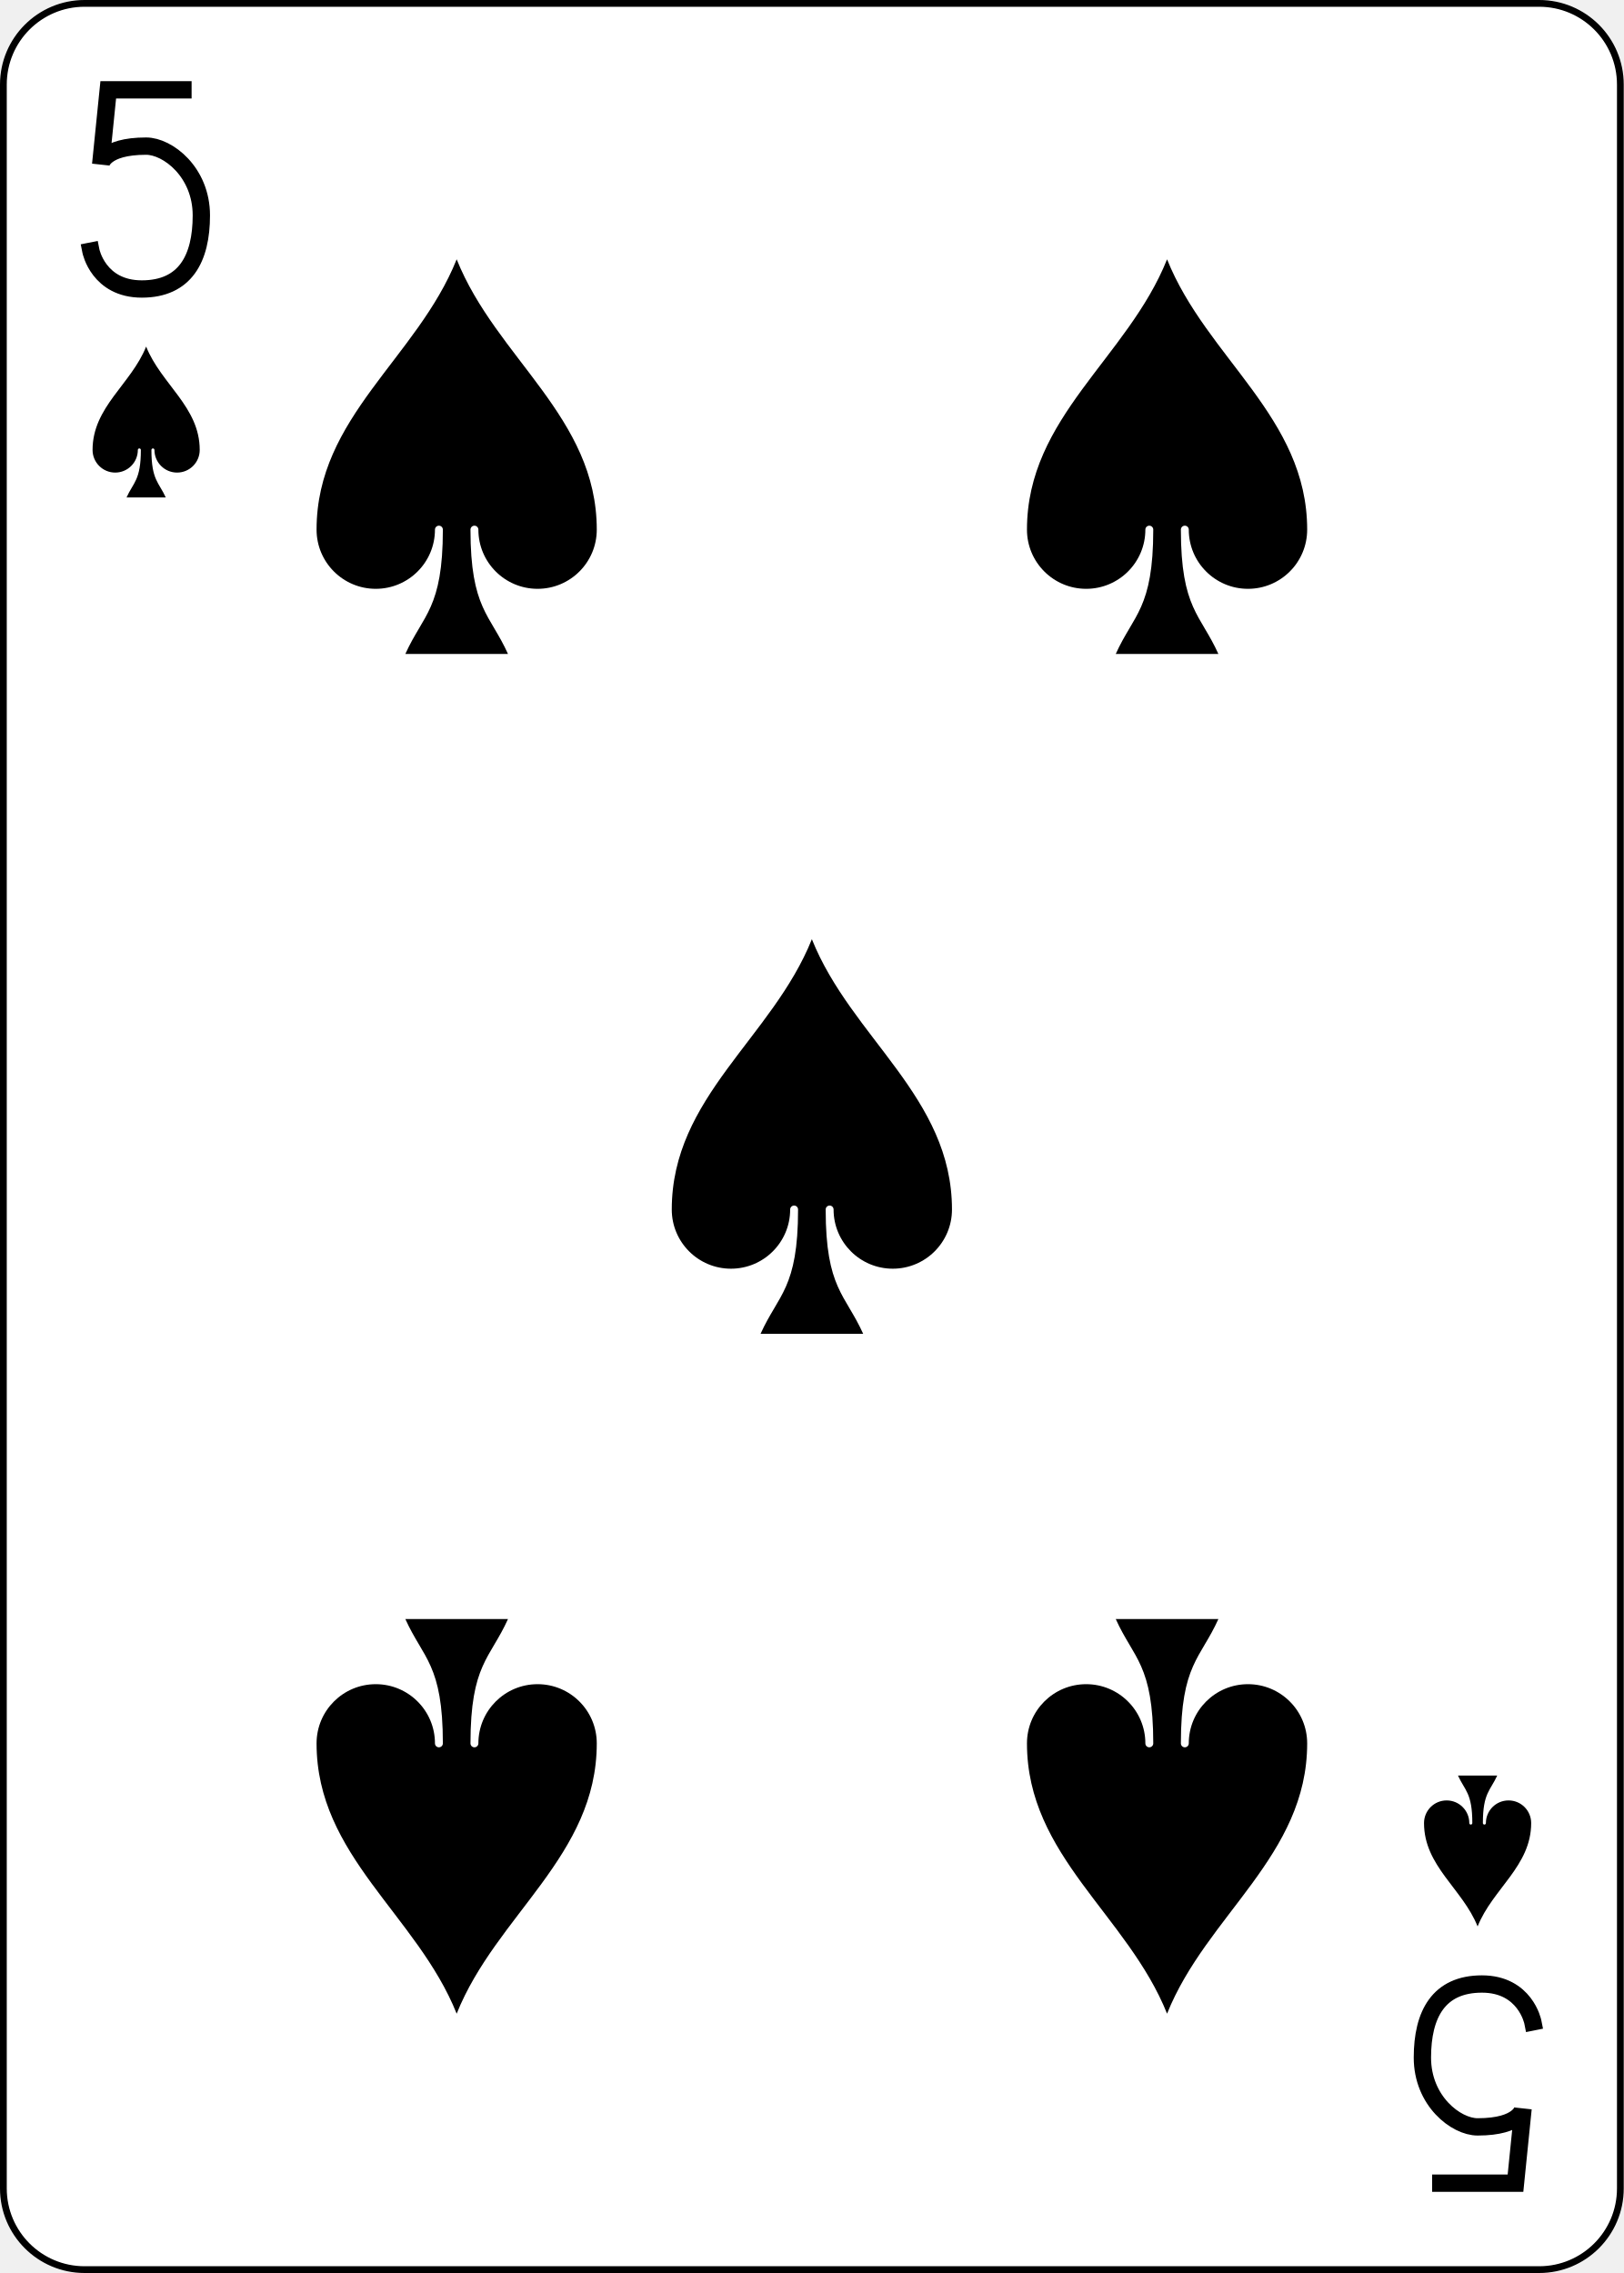
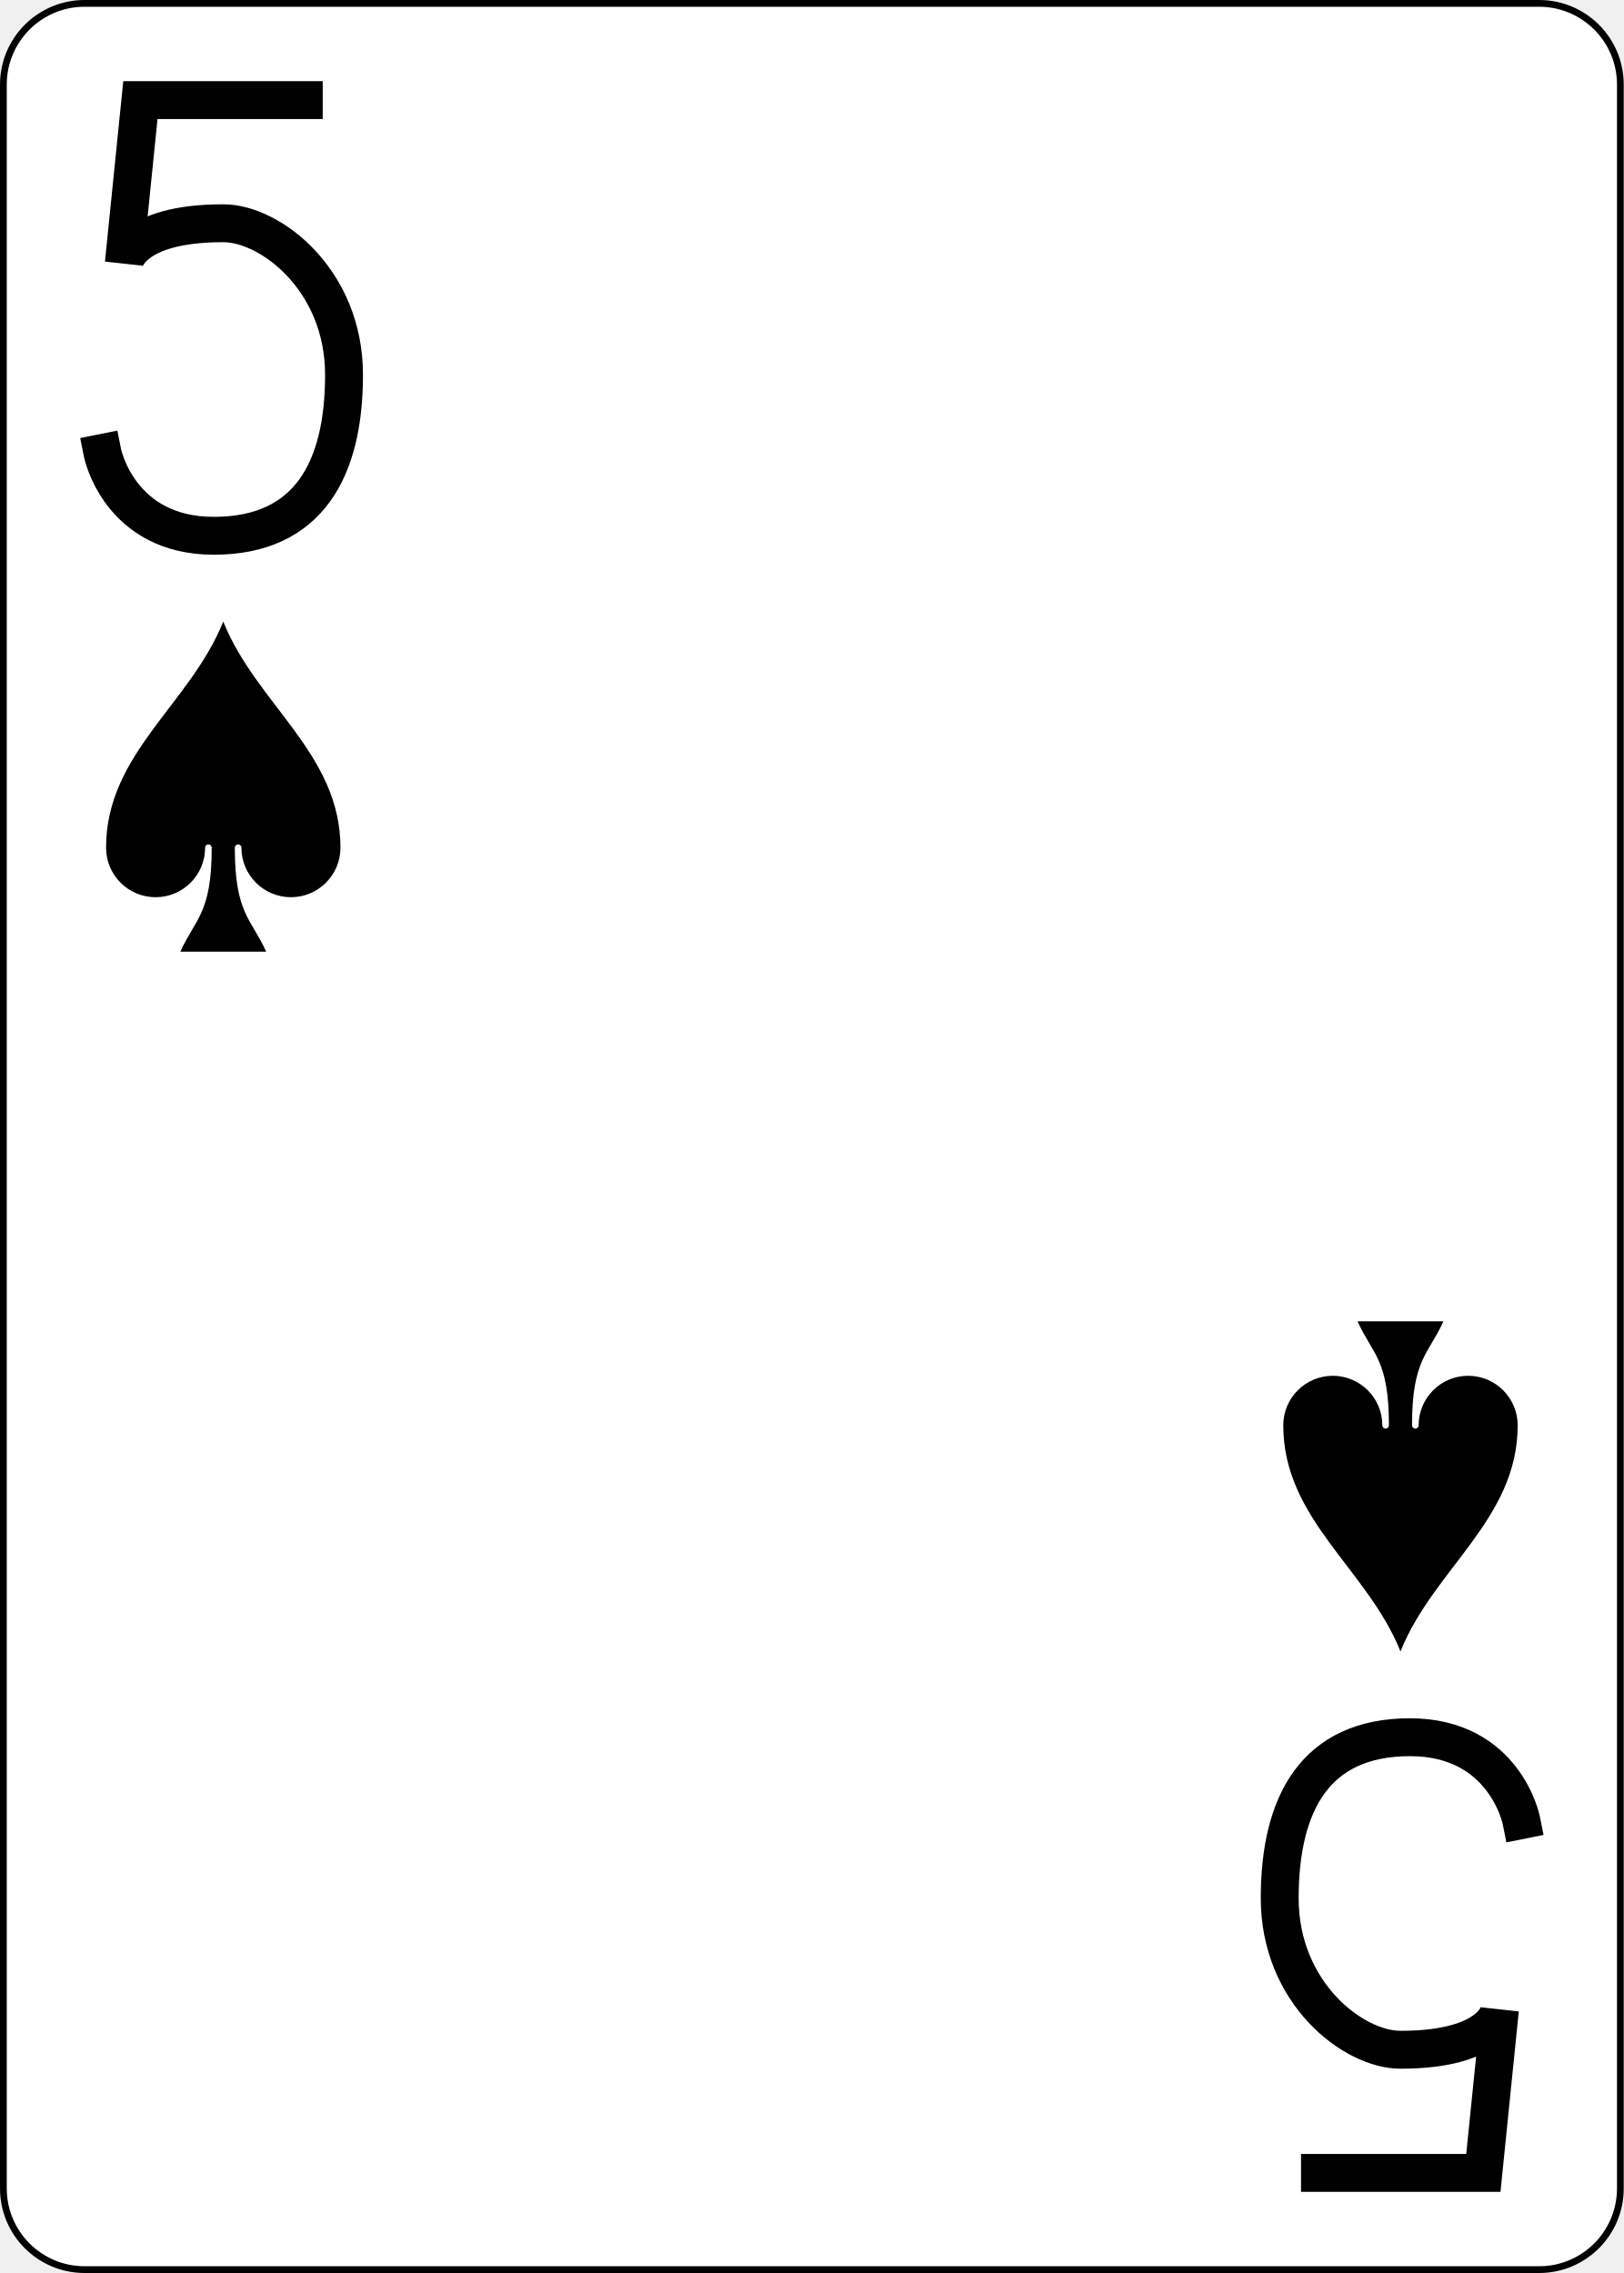
<svg xmlns="http://www.w3.org/2000/svg" xmlns:xlink="http://www.w3.org/1999/xlink" class="card" face="5S" height="3.5in" preserveAspectRatio="none" viewBox="-120 -168 240 336" width="2.5in">
-   <symbol id="SS5" viewBox="-600 -600 1200 1200" preserveAspectRatio="xMinYMid">
-     <path d="M0 -500C100 -250 355 -100 355 185A150 150 0 0 1 55 185A10 10 0 0 0 35 185C35 385 85 400 130 500L-130 500C-85 400 -35 385 -35 185A10 10 0 0 0 -55 185A150 150 0 0 1 -355 185C-355 -100 -100 -250 0 -500Z" fill="black" />
-   </symbol>
-   <symbol id="VS5" viewBox="-500 -500 1000 1000" preserveAspectRatio="xMinYMid">
-     <path d="M170 -460L-175 -460L-210 -115C-210 -115 -200 -200 0 -200C100 -200 255 -80 255 120C255 320 180 460 -20 460C-220 460 -255 285 -255 285" stroke="black" stroke-width="80" stroke-linecap="square" stroke-miterlimit="1.5" fill="none" />
-   </symbol>
+   <defs>
+     <symbol id="SS5" viewBox="-600 -600 1200 1200" preserveAspectRatio="xMinYMid">
+       <path d="M0 -500C100 -250 355 -100 355 185A150 150 0 0 1 55 185A10 10 0 0 0 35 185C35 385 85 400 130 500L-130 500C-85 400 -35 385 -35 185A10 10 0 0 0 -55 185A150 150 0 0 1 -355 185C-355 -100 -100 -250 0 -500Z" fill="black" />
+     </symbol>
+     <symbol id="VS5" viewBox="-500 -500 1000 1000" preserveAspectRatio="xMinYMid">
+       <path d="M170 -460L-175 -460L-210 -115C-210 -115 -200 -200 0 -200C100 -200 255 -80 255 120C255 320 180 460 -20 460C-220 460 -255 285 -255 285" stroke="black" stroke-width="80" stroke-linecap="square" stroke-miterlimit="1.5" fill="none" />
+     </symbol>
+   </defs>
  <rect width="239" height="335" x="-119.5" y="-167.5" rx="12" ry="12" fill="white" stroke="black" />
-   <use xlink:href="#VS5" height="32" x="-114.4" y="-156" />
-   <use xlink:href="#SS5" height="26.769" x="-111.784" y="-119" />
-   <use xlink:href="#SS5" height="70" x="-87.501" y="-135.501" />
-   <use xlink:href="#SS5" height="70" x="17.501" y="-135.501" />
-   <use xlink:href="#SS5" height="70" x="-35" y="-35" />
+   <use xlink:href="#VS5" height="70" width="70" x="-122" y="-156" />
+   <use xlink:href="#SS5" height="58.558" width="58.558" x="-116.279" y="-81" />
  <g transform="rotate(180)">
-     <use xlink:href="#VS5" height="32" x="-114.4" y="-156" />
-     <use xlink:href="#SS5" height="26.769" x="-111.784" y="-119" />
-     <use xlink:href="#SS5" height="70" x="-87.501" y="-135.501" />
-     <use xlink:href="#SS5" height="70" x="17.501" y="-135.501" />
+     <use xlink:href="#VS5" height="70" width="70" x="-122" y="-156" />
+     <use xlink:href="#SS5" height="58.558" width="58.558" x="-116.279" y="-81" />
  </g>
</svg>
